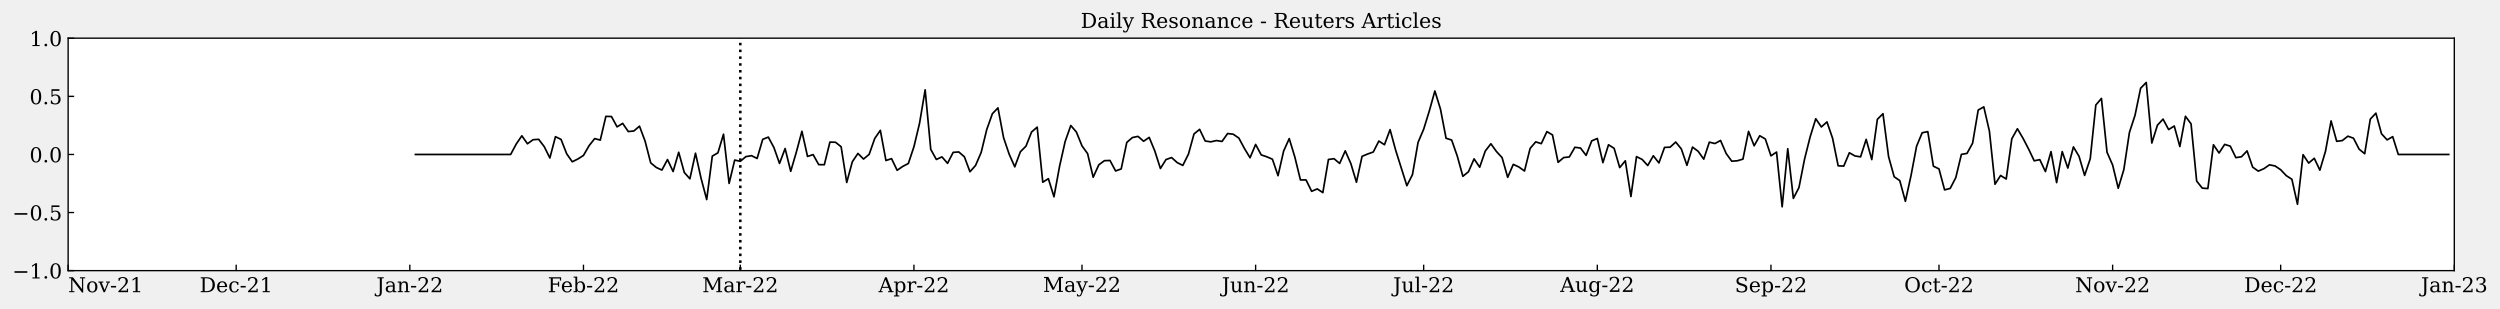
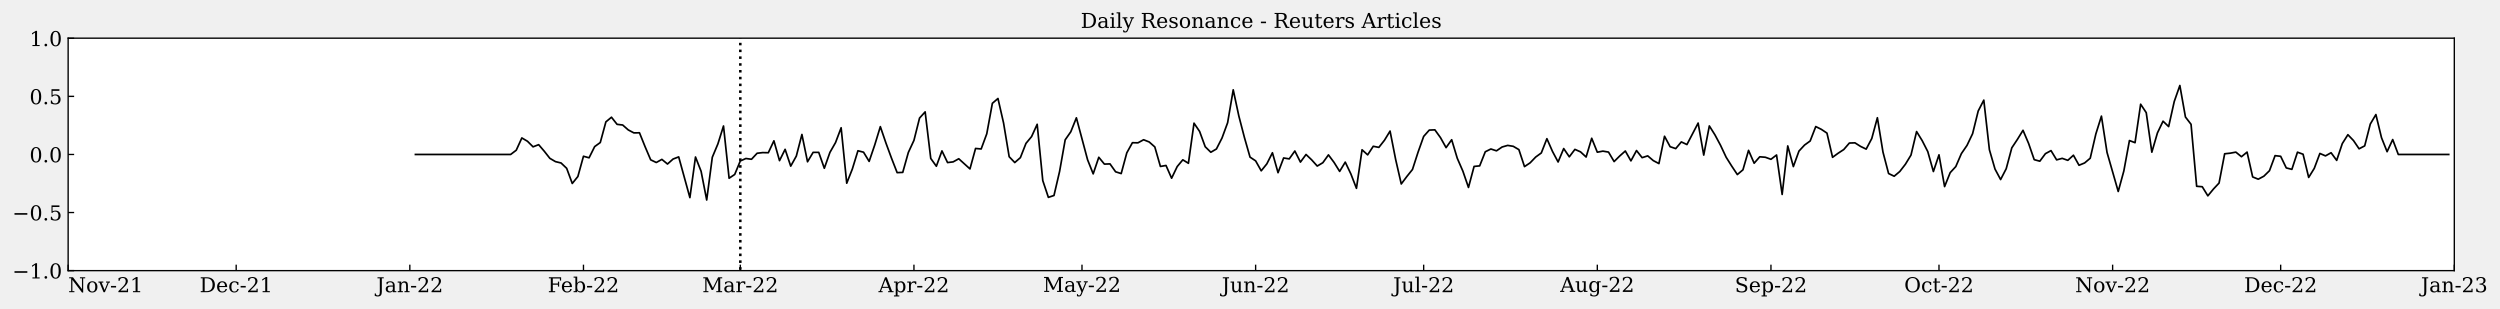
<svg xmlns="http://www.w3.org/2000/svg" xmlns:xlink="http://www.w3.org/1999/xlink" width="1461.55pt" height="180.532pt" viewBox="0 0 1461.55 180.532" version="1.1">
  <defs>
    <style type="text/css">*{stroke-linejoin: round; stroke-linecap: butt}</style>
  </defs>
  <g id="figure_1">
    <g id="patch_1">
      <path d="M 0 180.532  L 1461.55 180.532  L 1461.55 0  L 0 0  L 0 180.532  z " style="fill: none" />
    </g>
    <g id="axes_1">
      <g id="patch_2">
        <path d="M 39.839 158.218  L 1434.839 158.218  L 1434.839 22.318  L 39.839 22.318  z " style="fill: #ffffff" />
      </g>
      <g id="matplotlib.axis_1">
        <g id="xtick_1">
          <g id="line2d_1">
            <defs>
-               <path id="m50aaf35f1a" d="M 0 0  L 0 -3.5  " style="stroke: #000000; stroke-width: 0.8" />
+               <path id="m724f789572" d="M 0 0  L 0 -3.5  " style="stroke: #000000; stroke-width: 0.8" />
            </defs>
            <g>
-               <use xlink:href="#m50aaf35f1a" x="39.839" y="158.218" style="stroke: #000000; stroke-width: 0.8" />
+               <use xlink:href="#m724f789572" x="39.839" y="158.218" style="stroke: #000000; stroke-width: 0.8" />
            </g>
          </g>
          <g id="text_1">
            <g transform="translate(39.83937 170.8363)scale(0.12 -0.12)">
              <defs>
                <path id="DejaVuSerif-4e" d="M 313 0  L 313 331  L 941 331  L 941 4331  L 313 4331  L 313 4666  L 1509 4666  L 4306 984  L 4306 4331  L 3681 4331  L 3681 4666  L 5319 4666  L 5319 4331  L 4691 4331  L 4691 -91  L 4313 -91  L 1325 3841  L 1325 331  L 1953 331  L 1953 0  L 313 0  z " transform="scale(0.015625)" />
                <path id="DejaVuSerif-6f" d="M 1925 219  Q 2388 219 2623 584  Q 2859 950 2859 1663  Q 2859 2375 2623 2739  Q 2388 3103 1925 3103  Q 1463 3103 1227 2739  Q 991 2375 991 1663  Q 991 950 1228 584  Q 1466 219 1925 219  z M 1925 -91  Q 1200 -91 759 389  Q 319 869 319 1663  Q 319 2456 758 2934  Q 1197 3413 1925 3413  Q 2653 3413 3092 2934  Q 3531 2456 3531 1663  Q 3531 869 3092 389  Q 2653 -91 1925 -91  z " transform="scale(0.015625)" />
                <path id="DejaVuSerif-76" d="M 1581 0  L 359 2988  L -19 2988  L -19 3322  L 1509 3322  L 1509 2988  L 978 2988  L 1913 703  L 2847 2988  L 2350 2988  L 2350 3322  L 3597 3322  L 3597 2988  L 3225 2988  L 2003 0  L 1581 0  z " transform="scale(0.015625)" />
                <path id="DejaVuSerif-2d" d="M 281 1959  L 1881 1959  L 1881 1472  L 281 1472  L 281 1959  z " transform="scale(0.015625)" />
                <path id="DejaVuSerif-32" d="M 819 3553  L 469 3553  L 469 4384  Q 803 4563 1142 4656  Q 1481 4750 1806 4750  Q 2534 4750 2956 4397  Q 3378 4044 3378 3438  Q 3378 2753 2422 1800  Q 2347 1728 2309 1691  L 1131 513  L 3078 513  L 3078 1088  L 3444 1088  L 3444 0  L 434 0  L 434 341  L 1850 1753  Q 2319 2222 2519 2614  Q 2719 3006 2719 3438  Q 2719 3909 2473 4175  Q 2228 4441 1797 4441  Q 1350 4441 1106 4219  Q 863 3997 819 3553  z " transform="scale(0.015625)" />
                <path id="DejaVuSerif-31" d="M 909 0  L 909 331  L 1722 331  L 1722 4213  L 781 3603  L 781 4013  L 1919 4750  L 2350 4750  L 2350 331  L 3163 331  L 3163 0  L 909 0  z " transform="scale(0.015625)" />
              </defs>
              <use xlink:href="#DejaVuSerif-4e" />
              <use xlink:href="#DejaVuSerif-6f" x="87.5" />
              <use xlink:href="#DejaVuSerif-76" x="147.705" />
              <use xlink:href="#DejaVuSerif-2d" x="204.199" />
              <use xlink:href="#DejaVuSerif-32" x="237.988" />
              <use xlink:href="#DejaVuSerif-31" x="301.611" />
            </g>
          </g>
        </g>
        <g id="xtick_2">
          <g id="line2d_2">
            <g>
-               <use xlink:href="#m50aaf35f1a" x="138.079" y="158.218" style="stroke: #000000; stroke-width: 0.8" />
+               <use xlink:href="#m724f789572" x="138.079" y="158.218" style="stroke: #000000; stroke-width: 0.8" />
            </g>
          </g>
          <g id="text_2">
            <g transform="translate(116.6944 170.8363)scale(0.12 -0.12)">
              <defs>
                <path id="DejaVuSerif-44" d="M 1581 331  L 2163 331  Q 3072 331 3558 850  Q 4044 1369 4044 2338  Q 4044 3306 3559 3818  Q 3075 4331 2163 4331  L 1581 4331  L 1581 331  z M 353 0  L 353 331  L 947 331  L 947 4331  L 353 4331  L 353 4666  L 2209 4666  Q 3416 4666 4089 4050  Q 4763 3434 4763 2338  Q 4763 1238 4088 619  Q 3413 0 2209 0  L 353 0  z " transform="scale(0.015625)" />
                <path id="DejaVuSerif-65" d="M 3469 1600  L 991 1600  L 991 1575  Q 991 903 1244 561  Q 1497 219 1991 219  Q 2369 219 2611 417  Q 2853 616 2950 1006  L 3413 1006  Q 3275 459 2904 184  Q 2534 -91 1931 -91  Q 1203 -91 761 389  Q 319 869 319 1663  Q 319 2450 753 2931  Q 1188 3413 1894 3413  Q 2647 3413 3050 2948  Q 3453 2484 3469 1600  z M 2791 1931  Q 2772 2513 2545 2808  Q 2319 3103 1894 3103  Q 1497 3103 1269 2806  Q 1041 2509 991 1931  L 2791 1931  z " transform="scale(0.015625)" />
                <path id="DejaVuSerif-63" d="M 3291 997  Q 3169 466 2822 187  Q 2475 -91 1925 -91  Q 1200 -91 759 389  Q 319 869 319 1663  Q 319 2459 759 2936  Q 1200 3413 1925 3413  Q 2241 3413 2553 3339  Q 2866 3266 3181 3116  L 3181 2266  L 2847 2266  Q 2781 2703 2561 2903  Q 2341 3103 1931 3103  Q 1466 3103 1228 2742  Q 991 2381 991 1663  Q 991 944 1227 581  Q 1463 219 1931 219  Q 2303 219 2525 412  Q 2747 606 2828 997  L 3291 997  z " transform="scale(0.015625)" />
              </defs>
              <use xlink:href="#DejaVuSerif-44" />
              <use xlink:href="#DejaVuSerif-65" x="80.176" />
              <use xlink:href="#DejaVuSerif-63" x="139.355" />
              <use xlink:href="#DejaVuSerif-2d" x="195.361" />
              <use xlink:href="#DejaVuSerif-32" x="229.15" />
              <use xlink:href="#DejaVuSerif-31" x="292.773" />
            </g>
          </g>
        </g>
        <g id="xtick_3">
          <g id="line2d_3">
            <g>
-               <use xlink:href="#m50aaf35f1a" x="239.593" y="158.218" style="stroke: #000000; stroke-width: 0.8" />
+               <use xlink:href="#m724f789572" x="239.593" y="158.218" style="stroke: #000000; stroke-width: 0.8" />
            </g>
          </g>
          <g id="text_3">
            <g transform="translate(220.0826 170.8363)scale(0.12 -0.12)">
              <defs>
                <path id="DejaVuSerif-4a" d="M -538 -1119  L -538 -384  L -181 -384  Q -172 -694 -34 -845  Q 103 -997 378 -997  Q 750 -997 897 -762  Q 1044 -528 1044 153  L 1044 4331  L 319 4331  L 319 4666  L 2272 4666  L 2272 4331  L 1678 4331  L 1678 128  Q 1678 -644 1368 -987  Q 1059 -1331 372 -1331  Q 150 -1331 -79 -1278  Q -309 -1225 -538 -1119  z " transform="scale(0.015625)" />
                <path id="DejaVuSerif-61" d="M 2547 1044  L 2547 1747  L 1806 1747  Q 1378 1747 1168 1562  Q 959 1378 959 997  Q 959 650 1171 447  Q 1384 244 1747 244  Q 2106 244 2326 466  Q 2547 688 2547 1044  z M 3122 2075  L 3122 331  L 3634 331  L 3634 0  L 2547 0  L 2547 359  Q 2356 128 2106 18  Q 1856 -91 1522 -91  Q 969 -91 644 203  Q 319 497 319 997  Q 319 1513 691 1797  Q 1063 2081 1741 2081  L 2547 2081  L 2547 2309  Q 2547 2688 2317 2895  Q 2088 3103 1672 3103  Q 1328 3103 1125 2947  Q 922 2791 872 2484  L 575 2484  L 575 3156  Q 875 3284 1158 3348  Q 1441 3413 1709 3413  Q 2400 3413 2761 3070  Q 3122 2728 3122 2075  z " transform="scale(0.015625)" />
                <path id="DejaVuSerif-6e" d="M 263 0  L 263 331  L 781 331  L 781 2988  L 231 2988  L 231 3322  L 1356 3322  L 1356 2731  Q 1516 3069 1770 3241  Q 2025 3413 2363 3413  Q 2913 3413 3172 3097  Q 3431 2781 3431 2113  L 3431 331  L 3944 331  L 3944 0  L 2356 0  L 2356 331  L 2853 331  L 2853 1931  Q 2853 2541 2703 2767  Q 2553 2994 2175 2994  Q 1775 2994 1565 2701  Q 1356 2409 1356 1850  L 1356 331  L 1856 331  L 1856 0  L 263 0  z " transform="scale(0.015625)" />
              </defs>
              <use xlink:href="#DejaVuSerif-4a" />
              <use xlink:href="#DejaVuSerif-61" x="40.088" />
              <use xlink:href="#DejaVuSerif-6e" x="99.707" />
              <use xlink:href="#DejaVuSerif-2d" x="164.111" />
              <use xlink:href="#DejaVuSerif-32" x="197.9" />
              <use xlink:href="#DejaVuSerif-32" x="261.523" />
            </g>
          </g>
        </g>
        <g id="xtick_4">
          <g id="line2d_4">
            <g>
-               <use xlink:href="#m50aaf35f1a" x="341.107" y="158.218" style="stroke: #000000; stroke-width: 0.8" />
+               <use xlink:href="#m724f789572" x="341.107" y="158.218" style="stroke: #000000; stroke-width: 0.8" />
            </g>
          </g>
          <g id="text_4">
            <g transform="translate(320.2185 170.8363)scale(0.12 -0.12)">
              <defs>
                <path id="DejaVuSerif-46" d="M 353 0  L 353 331  L 947 331  L 947 4331  L 353 4331  L 353 4666  L 4172 4666  L 4172 3628  L 3788 3628  L 3788 4281  L 1581 4281  L 1581 2719  L 3175 2719  L 3175 3303  L 3559 3303  L 3559 1753  L 3175 1753  L 3175 2338  L 1581 2338  L 1581 331  L 2328 331  L 2328 0  L 353 0  z " transform="scale(0.015625)" />
                <path id="DejaVuSerif-62" d="M 738 331  L 738 4531  L 184 4531  L 184 4863  L 1313 4863  L 1313 2803  Q 1481 3116 1742 3264  Q 2003 3413 2388 3413  Q 3000 3413 3387 2928  Q 3775 2444 3775 1663  Q 3775 881 3387 395  Q 3000 -91 2388 -91  Q 2003 -91 1742 57  Q 1481 206 1313 519  L 1313 0  L 184 0  L 184 331  L 738 331  z M 1313 1497  Q 1313 897 1542 583  Q 1772 269 2209 269  Q 2650 269 2876 622  Q 3103 975 3103 1663  Q 3103 2353 2876 2703  Q 2650 3053 2209 3053  Q 1772 3053 1542 2737  Q 1313 2422 1313 1825  L 1313 1497  z " transform="scale(0.015625)" />
              </defs>
              <use xlink:href="#DejaVuSerif-46" />
              <use xlink:href="#DejaVuSerif-65" x="63.885" />
              <use xlink:href="#DejaVuSerif-62" x="123.064" />
              <use xlink:href="#DejaVuSerif-2d" x="187.078" />
              <use xlink:href="#DejaVuSerif-32" x="220.867" />
              <use xlink:href="#DejaVuSerif-32" x="284.49" />
            </g>
          </g>
        </g>
        <g id="xtick_5">
          <g id="line2d_5">
            <g>
-               <use xlink:href="#m50aaf35f1a" x="432.797" y="158.218" style="stroke: #000000; stroke-width: 0.8" />
+               <use xlink:href="#m724f789572" x="432.797" y="158.218" style="stroke: #000000; stroke-width: 0.8" />
            </g>
          </g>
          <g id="text_5">
            <g transform="translate(410.5456 170.8363)scale(0.12 -0.12)">
              <defs>
                <path id="DejaVuSerif-4d" d="M 353 0  L 353 331  L 947 331  L 947 4331  L 319 4331  L 319 4666  L 1678 4666  L 3316 1344  L 4953 4666  L 6228 4666  L 6228 4331  L 5606 4331  L 5606 331  L 6203 331  L 6203 0  L 4378 0  L 4378 331  L 4972 331  L 4972 3938  L 3372 684  L 2931 684  L 1331 3938  L 1331 331  L 1925 331  L 1925 0  L 353 0  z " transform="scale(0.015625)" />
                <path id="DejaVuSerif-72" d="M 3059 3328  L 3059 2497  L 2728 2497  Q 2713 2744 2591 2866  Q 2469 2988 2234 2988  Q 1809 2988 1582 2694  Q 1356 2400 1356 1850  L 1356 331  L 2022 331  L 2022 0  L 263 0  L 263 331  L 781 331  L 781 2994  L 231 2994  L 231 3322  L 1356 3322  L 1356 2731  Q 1525 3078 1790 3245  Q 2056 3413 2438 3413  Q 2578 3413 2733 3391  Q 2888 3369 3059 3328  z " transform="scale(0.015625)" />
              </defs>
              <use xlink:href="#DejaVuSerif-4d" />
              <use xlink:href="#DejaVuSerif-61" x="102.393" />
              <use xlink:href="#DejaVuSerif-72" x="162.012" />
              <use xlink:href="#DejaVuSerif-2d" x="209.814" />
              <use xlink:href="#DejaVuSerif-32" x="243.604" />
              <use xlink:href="#DejaVuSerif-32" x="307.227" />
            </g>
          </g>
        </g>
        <g id="xtick_6">
          <g id="line2d_6">
            <g>
-               <use xlink:href="#m50aaf35f1a" x="534.311" y="158.218" style="stroke: #000000; stroke-width: 0.8" />
+               <use xlink:href="#m724f789572" x="534.311" y="158.218" style="stroke: #000000; stroke-width: 0.8" />
            </g>
          </g>
          <g id="text_6">
            <g transform="translate(513.6065 170.8363)scale(0.12 -0.12)">
              <defs>
                <path id="DejaVuSerif-41" d="M 1281 1691  L 2994 1691  L 2138 3909  L 1281 1691  z M -38 0  L -38 331  L 372 331  L 2034 4666  L 2559 4666  L 4225 331  L 4684 331  L 4684 0  L 2988 0  L 2988 331  L 3506 331  L 3116 1356  L 1153 1356  L 763 331  L 1275 331  L 1275 0  L -38 0  z " transform="scale(0.015625)" />
                <path id="DejaVuSerif-70" d="M 1313 1825  L 1313 1497  Q 1313 897 1542 583  Q 1772 269 2209 269  Q 2650 269 2876 622  Q 3103 975 3103 1663  Q 3103 2353 2876 2703  Q 2650 3053 2209 3053  Q 1772 3053 1542 2737  Q 1313 2422 1313 1825  z M 738 2988  L 184 2988  L 184 3322  L 1313 3322  L 1313 2803  Q 1481 3116 1742 3264  Q 2003 3413 2388 3413  Q 3000 3413 3387 2928  Q 3775 2444 3775 1663  Q 3775 881 3387 395  Q 3000 -91 2388 -91  Q 2003 -91 1742 57  Q 1481 206 1313 519  L 1313 -997  L 1856 -997  L 1856 -1331  L 184 -1331  L 184 -997  L 738 -997  L 738 2988  z " transform="scale(0.015625)" />
              </defs>
              <use xlink:href="#DejaVuSerif-41" />
              <use xlink:href="#DejaVuSerif-70" x="72.217" />
              <use xlink:href="#DejaVuSerif-72" x="136.23" />
              <use xlink:href="#DejaVuSerif-2d" x="184.033" />
              <use xlink:href="#DejaVuSerif-32" x="217.822" />
              <use xlink:href="#DejaVuSerif-32" x="281.445" />
            </g>
          </g>
        </g>
        <g id="xtick_7">
          <g id="line2d_7">
            <g>
-               <use xlink:href="#m50aaf35f1a" x="632.551" y="158.218" style="stroke: #000000; stroke-width: 0.8" />
+               <use xlink:href="#m724f789572" x="632.551" y="158.218" style="stroke: #000000; stroke-width: 0.8" />
            </g>
          </g>
          <g id="text_7">
            <g transform="translate(609.7769 170.6656)scale(0.12 -0.12)">
              <defs>
                <path id="DejaVuSerif-79" d="M 1381 -609  L 1600 -56  L 359 2988  L -19 2988  L -19 3322  L 1509 3322  L 1509 2988  L 978 2988  L 1913 703  L 2847 2988  L 2350 2988  L 2350 3322  L 3597 3322  L 3597 2988  L 3225 2988  L 1703 -750  Q 1547 -1138 1356 -1280  Q 1166 -1422 819 -1422  Q 672 -1422 517 -1397  Q 363 -1372 206 -1325  L 206 -691  L 500 -691  Q 519 -903 608 -995  Q 697 -1088 884 -1088  Q 1056 -1088 1161 -992  Q 1266 -897 1381 -609  z " transform="scale(0.015625)" />
              </defs>
              <use xlink:href="#DejaVuSerif-4d" />
              <use xlink:href="#DejaVuSerif-61" x="102.393" />
              <use xlink:href="#DejaVuSerif-79" x="162.012" />
              <use xlink:href="#DejaVuSerif-2d" x="218.506" />
              <use xlink:href="#DejaVuSerif-32" x="252.295" />
              <use xlink:href="#DejaVuSerif-32" x="315.918" />
            </g>
          </g>
        </g>
        <g id="xtick_8">
          <g id="line2d_8">
            <g>
-               <use xlink:href="#m50aaf35f1a" x="734.065" y="158.218" style="stroke: #000000; stroke-width: 0.8" />
+               <use xlink:href="#m724f789572" x="734.065" y="158.218" style="stroke: #000000; stroke-width: 0.8" />
            </g>
          </g>
          <g id="text_8">
            <g transform="translate(714.2675 170.8363)scale(0.12 -0.12)">
              <defs>
                <path id="DejaVuSerif-75" d="M 2266 3322  L 3341 3322  L 3341 331  L 3884 331  L 3884 0  L 2766 0  L 2766 588  Q 2606 256 2353 82  Q 2100 -91 1766 -91  Q 1213 -91 952 223  Q 691 538 691 1209  L 691 2988  L 172 2988  L 172 3322  L 1269 3322  L 1269 1388  Q 1269 781 1417 556  Q 1566 331 1947 331  Q 2347 331 2556 625  Q 2766 919 2766 1478  L 2766 2988  L 2266 2988  L 2266 3322  z " transform="scale(0.015625)" />
              </defs>
              <use xlink:href="#DejaVuSerif-4a" />
              <use xlink:href="#DejaVuSerif-75" x="40.088" />
              <use xlink:href="#DejaVuSerif-6e" x="104.492" />
              <use xlink:href="#DejaVuSerif-2d" x="168.896" />
              <use xlink:href="#DejaVuSerif-32" x="202.686" />
              <use xlink:href="#DejaVuSerif-32" x="266.309" />
            </g>
          </g>
        </g>
        <g id="xtick_9">
          <g id="line2d_9">
            <g>
-               <use xlink:href="#m50aaf35f1a" x="832.304" y="158.218" style="stroke: #000000; stroke-width: 0.8" />
+               <use xlink:href="#m724f789572" x="832.304" y="158.218" style="stroke: #000000; stroke-width: 0.8" />
            </g>
          </g>
          <g id="text_9">
            <g transform="translate(814.4523 170.8363)scale(0.12 -0.12)">
              <defs>
                <path id="DejaVuSerif-6c" d="M 1313 331  L 1856 331  L 1856 0  L 184 0  L 184 331  L 738 331  L 738 4531  L 184 4531  L 184 4863  L 1313 4863  L 1313 331  z " transform="scale(0.015625)" />
              </defs>
              <use xlink:href="#DejaVuSerif-4a" />
              <use xlink:href="#DejaVuSerif-75" x="40.088" />
              <use xlink:href="#DejaVuSerif-6c" x="104.492" />
              <use xlink:href="#DejaVuSerif-2d" x="136.475" />
              <use xlink:href="#DejaVuSerif-32" x="170.264" />
              <use xlink:href="#DejaVuSerif-32" x="233.887" />
            </g>
          </g>
        </g>
        <g id="xtick_10">
          <g id="line2d_10">
            <g>
-               <use xlink:href="#m50aaf35f1a" x="933.818" y="158.218" style="stroke: #000000; stroke-width: 0.8" />
+               <use xlink:href="#m724f789572" x="933.818" y="158.218" style="stroke: #000000; stroke-width: 0.8" />
            </g>
          </g>
          <g id="text_10">
            <g transform="translate(912.117 170.6656)scale(0.12 -0.12)">
              <defs>
                <path id="DejaVuSerif-67" d="M 3359 2988  L 3359 72  Q 3359 -644 2965 -1033  Q 2572 -1422 1844 -1422  Q 1516 -1422 1216 -1362  Q 916 -1303 641 -1184  L 641 -488  L 941 -488  Q 997 -813 1206 -963  Q 1416 -1113 1806 -1113  Q 2313 -1113 2548 -827  Q 2784 -541 2784 72  L 2784 519  Q 2616 206 2355 57  Q 2094 -91 1709 -91  Q 1097 -91 708 395  Q 319 881 319 1663  Q 319 2444 706 2928  Q 1094 3413 1709 3413  Q 2094 3413 2355 3264  Q 2616 3116 2784 2803  L 2784 3322  L 3909 3322  L 3909 2988  L 3359 2988  z M 2784 1825  Q 2784 2422 2554 2737  Q 2325 3053 1888 3053  Q 1444 3053 1217 2703  Q 991 2353 991 1663  Q 991 975 1217 622  Q 1444 269 1888 269  Q 2325 269 2554 583  Q 2784 897 2784 1497  L 2784 1825  z " transform="scale(0.015625)" />
              </defs>
              <use xlink:href="#DejaVuSerif-41" />
              <use xlink:href="#DejaVuSerif-75" x="72.217" />
              <use xlink:href="#DejaVuSerif-67" x="136.621" />
              <use xlink:href="#DejaVuSerif-2d" x="200.635" />
              <use xlink:href="#DejaVuSerif-32" x="234.424" />
              <use xlink:href="#DejaVuSerif-32" x="298.047" />
            </g>
          </g>
        </g>
        <g id="xtick_11">
          <g id="line2d_11">
            <g>
-               <use xlink:href="#m50aaf35f1a" x="1035.332" y="158.218" style="stroke: #000000; stroke-width: 0.8" />
+               <use xlink:href="#m724f789572" x="1035.332" y="158.218" style="stroke: #000000; stroke-width: 0.8" />
            </g>
          </g>
          <g id="text_11">
            <g transform="translate(1014.167 170.8363)scale(0.12 -0.12)">
              <defs>
                <path id="DejaVuSerif-53" d="M 594 225  L 594 1288  L 953 1284  Q 969 753 1261 498  Q 1553 244 2150 244  Q 2706 244 2998 464  Q 3291 684 3291 1106  Q 3291 1444 3114 1625  Q 2938 1806 2369 1978  L 1753 2163  Q 1084 2366 811 2669  Q 538 2972 538 3500  Q 538 4094 959 4422  Q 1381 4750 2144 4750  Q 2469 4750 2856 4679  Q 3244 4609 3681 4475  L 3681 3481  L 3328 3481  Q 3275 3975 2998 4195  Q 2722 4416 2156 4416  Q 1663 4416 1405 4214  Q 1147 4013 1147 3628  Q 1147 3294 1340 3103  Q 1534 2913 2163 2725  L 2741 2553  Q 3375 2363 3645 2067  Q 3916 1772 3916 1275  Q 3916 597 3481 253  Q 3047 -91 2188 -91  Q 1803 -91 1404 -12  Q 1006 66 594 225  z " transform="scale(0.015625)" />
              </defs>
              <use xlink:href="#DejaVuSerif-53" />
              <use xlink:href="#DejaVuSerif-65" x="68.506" />
              <use xlink:href="#DejaVuSerif-70" x="127.686" />
              <use xlink:href="#DejaVuSerif-2d" x="191.699" />
              <use xlink:href="#DejaVuSerif-32" x="225.488" />
              <use xlink:href="#DejaVuSerif-32" x="289.111" />
            </g>
          </g>
        </g>
        <g id="xtick_12">
          <g id="line2d_12">
            <g>
-               <use xlink:href="#m50aaf35f1a" x="1133.572" y="158.218" style="stroke: #000000; stroke-width: 0.8" />
+               <use xlink:href="#m724f789572" x="1133.572" y="158.218" style="stroke: #000000; stroke-width: 0.8" />
            </g>
          </g>
          <g id="text_12">
            <g transform="translate(1113.219 170.8363)scale(0.12 -0.12)">
              <defs>
                <path id="DejaVuSerif-4f" d="M 2625 244  Q 3391 244 3781 770  Q 4172 1297 4172 2328  Q 4172 3363 3781 3889  Q 3391 4416 2625 4416  Q 1856 4416 1465 3889  Q 1075 3363 1075 2328  Q 1075 1297 1465 770  Q 1856 244 2625 244  z M 2625 -91  Q 2150 -91 1751 65  Q 1353 222 1050 525  Q 700 875 529 1319  Q 359 1763 359 2328  Q 359 2894 529 3339  Q 700 3784 1050 4134  Q 1356 4441 1750 4595  Q 2144 4750 2625 4750  Q 3641 4750 4266 4084  Q 4891 3419 4891 2328  Q 4891 1769 4719 1320  Q 4547 872 4197 525  Q 3891 219 3497 64  Q 3103 -91 2625 -91  z " transform="scale(0.015625)" />
                <path id="DejaVuSerif-74" d="M 691 2988  L 184 2988  L 184 3322  L 691 3322  L 691 4353  L 1269 4353  L 1269 3322  L 2350 3322  L 2350 2988  L 1269 2988  L 1269 878  Q 1269 456 1350 337  Q 1431 219 1650 219  Q 1875 219 1978 351  Q 2081 484 2088 781  L 2522 781  Q 2497 328 2275 118  Q 2053 -91 1600 -91  Q 1103 -91 897 129  Q 691 350 691 878  L 691 2988  z " transform="scale(0.015625)" />
              </defs>
              <use xlink:href="#DejaVuSerif-4f" />
              <use xlink:href="#DejaVuSerif-63" x="81.982" />
              <use xlink:href="#DejaVuSerif-74" x="137.988" />
              <use xlink:href="#DejaVuSerif-2d" x="178.174" />
              <use xlink:href="#DejaVuSerif-32" x="211.963" />
              <use xlink:href="#DejaVuSerif-32" x="275.586" />
            </g>
          </g>
        </g>
        <g id="xtick_13">
          <g id="line2d_13">
            <g>
-               <use xlink:href="#m50aaf35f1a" x="1235.086" y="158.218" style="stroke: #000000; stroke-width: 0.8" />
+               <use xlink:href="#m724f789572" x="1235.086" y="158.218" style="stroke: #000000; stroke-width: 0.8" />
            </g>
          </g>
          <g id="text_13">
            <g transform="translate(1213.171 170.8363)scale(0.12 -0.12)">
              <use xlink:href="#DejaVuSerif-4e" />
              <use xlink:href="#DejaVuSerif-6f" x="87.5" />
              <use xlink:href="#DejaVuSerif-76" x="147.705" />
              <use xlink:href="#DejaVuSerif-2d" x="204.199" />
              <use xlink:href="#DejaVuSerif-32" x="237.988" />
              <use xlink:href="#DejaVuSerif-32" x="301.611" />
            </g>
          </g>
        </g>
        <g id="xtick_14">
          <g id="line2d_14">
            <g>
-               <use xlink:href="#m50aaf35f1a" x="1333.325" y="158.218" style="stroke: #000000; stroke-width: 0.8" />
+               <use xlink:href="#m724f789572" x="1333.325" y="158.218" style="stroke: #000000; stroke-width: 0.8" />
            </g>
          </g>
          <g id="text_14">
            <g transform="translate(1311.941 170.8363)scale(0.12 -0.12)">
              <use xlink:href="#DejaVuSerif-44" />
              <use xlink:href="#DejaVuSerif-65" x="80.176" />
              <use xlink:href="#DejaVuSerif-63" x="139.355" />
              <use xlink:href="#DejaVuSerif-2d" x="195.361" />
              <use xlink:href="#DejaVuSerif-32" x="229.15" />
              <use xlink:href="#DejaVuSerif-32" x="292.773" />
            </g>
          </g>
        </g>
        <g id="xtick_15">
          <g id="line2d_15">
            <g>
-               <use xlink:href="#m50aaf35f1a" x="1434.839" y="158.218" style="stroke: #000000; stroke-width: 0.8" />
+               <use xlink:href="#m724f789572" x="1434.839" y="158.218" style="stroke: #000000; stroke-width: 0.8" />
            </g>
          </g>
          <g id="text_15">
            <g transform="translate(1415.329 170.8363)scale(0.12 -0.12)">
              <defs>
                <path id="DejaVuSerif-33" d="M 622 4469  Q 988 4606 1323 4678  Q 1659 4750 1953 4750  Q 2638 4750 3022 4454  Q 3406 4159 3406 3634  Q 3406 3213 3140 2930  Q 2875 2647 2388 2547  Q 2963 2466 3280 2130  Q 3597 1794 3597 1259  Q 3597 606 3158 257  Q 2719 -91 1894 -91  Q 1528 -91 1179 -12  Q 831 66 488 225  L 488 1131  L 838 1131  Q 869 681 1141 450  Q 1413 219 1906 219  Q 2384 219 2661 495  Q 2938 772 2938 1253  Q 2938 1803 2653 2086  Q 2369 2369 1819 2369  L 1522 2369  L 1522 2688  L 1678 2688  Q 2225 2688 2498 2914  Q 2772 3141 2772 3597  Q 2772 4006 2547 4223  Q 2322 4441 1900 4441  Q 1478 4441 1245 4241  Q 1013 4041 972 3647  L 622 3647  L 622 4469  z " transform="scale(0.015625)" />
              </defs>
              <use xlink:href="#DejaVuSerif-4a" />
              <use xlink:href="#DejaVuSerif-61" x="40.088" />
              <use xlink:href="#DejaVuSerif-6e" x="99.707" />
              <use xlink:href="#DejaVuSerif-2d" x="164.111" />
              <use xlink:href="#DejaVuSerif-32" x="197.9" />
              <use xlink:href="#DejaVuSerif-33" x="261.523" />
            </g>
          </g>
        </g>
      </g>
      <g id="matplotlib.axis_2">
        <g id="ytick_1">
          <g id="line2d_16">
            <defs>
-               <path id="m50d201a692" d="M 0 0  L 3.5 0  " style="stroke: #000000; stroke-width: 0.8" />
+               <path id="mfd91a70957" d="M 0 0  L 3.5 0  " style="stroke: #000000; stroke-width: 0.8" />
            </defs>
            <g>
-               <use xlink:href="#m50d201a692" x="39.839" y="158.218" style="stroke: #000000; stroke-width: 0.8" />
+               <use xlink:href="#mfd91a70957" x="39.839" y="158.218" style="stroke: #000000; stroke-width: 0.8" />
            </g>
          </g>
          <g id="text_16">
            <g transform="translate(7.2 162.7772)scale(0.12 -0.12)">
              <defs>
                <path id="DejaVuSerif-2212" d="M 678 2259  L 4684 2259  L 4684 1753  L 678 1753  L 678 2259  z " transform="scale(0.015625)" />
                <path id="DejaVuSerif-2e" d="M 603 325  Q 603 500 722 622  Q 841 744 1019 744  Q 1191 744 1312 622  Q 1434 500 1434 325  Q 1434 153 1312 31  Q 1191 -91 1019 -91  Q 841 -91 722 29  Q 603 150 603 325  z " transform="scale(0.015625)" />
                <path id="DejaVuSerif-30" d="M 2034 219  Q 2513 219 2750 744  Q 2988 1269 2988 2328  Q 2988 3391 2750 3916  Q 2513 4441 2034 4441  Q 1556 4441 1318 3916  Q 1081 3391 1081 2328  Q 1081 1269 1318 744  Q 1556 219 2034 219  z M 2034 -91  Q 1275 -91 848 546  Q 422 1184 422 2328  Q 422 3475 848 4112  Q 1275 4750 2034 4750  Q 2797 4750 3222 4112  Q 3647 3475 3647 2328  Q 3647 1184 3222 546  Q 2797 -91 2034 -91  z " transform="scale(0.015625)" />
              </defs>
              <use xlink:href="#DejaVuSerif-2212" />
              <use xlink:href="#DejaVuSerif-31" x="83.789" />
              <use xlink:href="#DejaVuSerif-2e" x="147.412" />
              <use xlink:href="#DejaVuSerif-30" x="179.199" />
            </g>
          </g>
        </g>
        <g id="ytick_2">
          <g id="line2d_17">
            <g>
-               <use xlink:href="#m50d201a692" x="39.839" y="124.26" style="stroke: #000000; stroke-width: 0.8" />
+               <use xlink:href="#mfd91a70957" x="39.839" y="124.26" style="stroke: #000000; stroke-width: 0.8" />
            </g>
          </g>
          <g id="text_17">
            <g transform="translate(7.2 128.8192)scale(0.12 -0.12)">
              <defs>
                <path id="DejaVuSerif-35" d="M 3219 4666  L 3219 4153  L 1081 4153  L 1081 2816  Q 1244 2928 1461 2984  Q 1678 3041 1947 3041  Q 2703 3041 3140 2622  Q 3578 2203 3578 1478  Q 3578 738 3136 323  Q 2694 -91 1894 -91  Q 1572 -91 1234 -12  Q 897 66 544 225  L 544 1131  L 897 1131  Q 925 688 1179 453  Q 1434 219 1894 219  Q 2388 219 2653 544  Q 2919 869 2919 1478  Q 2919 2084 2655 2407  Q 2391 2731 1894 2731  Q 1613 2731 1398 2631  Q 1184 2531 1019 2322  L 750 2322  L 750 4666  L 3219 4666  z " transform="scale(0.015625)" />
              </defs>
              <use xlink:href="#DejaVuSerif-2212" />
              <use xlink:href="#DejaVuSerif-30" x="83.789" />
              <use xlink:href="#DejaVuSerif-2e" x="147.412" />
              <use xlink:href="#DejaVuSerif-35" x="179.199" />
            </g>
          </g>
        </g>
        <g id="ytick_3">
          <g id="line2d_18">
            <g>
-               <use xlink:href="#m50d201a692" x="39.839" y="90.302" style="stroke: #000000; stroke-width: 0.8" />
+               <use xlink:href="#mfd91a70957" x="39.839" y="90.302" style="stroke: #000000; stroke-width: 0.8" />
            </g>
          </g>
          <g id="text_18">
            <g transform="translate(17.25562 94.86115)scale(0.12 -0.12)">
              <use xlink:href="#DejaVuSerif-30" />
              <use xlink:href="#DejaVuSerif-2e" x="63.623" />
              <use xlink:href="#DejaVuSerif-30" x="95.41" />
            </g>
          </g>
        </g>
        <g id="ytick_4">
          <g id="line2d_19">
            <g>
-               <use xlink:href="#m50d201a692" x="39.839" y="56.344" style="stroke: #000000; stroke-width: 0.8" />
+               <use xlink:href="#mfd91a70957" x="39.839" y="56.344" style="stroke: #000000; stroke-width: 0.8" />
            </g>
          </g>
          <g id="text_19">
            <g transform="translate(17.25562 60.90313)scale(0.12 -0.12)">
              <use xlink:href="#DejaVuSerif-30" />
              <use xlink:href="#DejaVuSerif-2e" x="63.623" />
              <use xlink:href="#DejaVuSerif-35" x="95.41" />
            </g>
          </g>
        </g>
        <g id="ytick_5">
          <g id="line2d_20">
            <g>
-               <use xlink:href="#m50d201a692" x="39.839" y="22.386" style="stroke: #000000; stroke-width: 0.8" />
+               <use xlink:href="#mfd91a70957" x="39.839" y="22.386" style="stroke: #000000; stroke-width: 0.8" />
            </g>
          </g>
          <g id="text_20">
            <g transform="translate(17.25562 26.9451)scale(0.12 -0.12)">
              <use xlink:href="#DejaVuSerif-31" />
              <use xlink:href="#DejaVuSerif-2e" x="63.623" />
              <use xlink:href="#DejaVuSerif-30" x="95.41" />
            </g>
          </g>
        </g>
      </g>
      <g id="line2d_21">
-         <path d="M 242.868 90.302  L 298.537 90.302  L 301.811 84.171  L 305.086 79.402  L 308.361 84.045  L 311.635 81.683  L 314.91 81.451  L 318.184 85.742  L 321.459 92.353  L 324.734 79.912  L 328.008 81.516  L 331.283 89.888  L 334.558 94.579  L 337.832 92.951  L 341.107 90.869  L 344.382 85.185  L 347.656 81.032  L 350.931 81.898  L 354.206 68.038  L 357.48 68.13  L 360.755 74.161  L 364.03 72.141  L 367.304 76.907  L 370.579 76.562  L 373.853 73.775  L 377.128 82.488  L 380.403 95.196  L 383.677 97.909  L 386.952 99.424  L 390.227 93.278  L 393.501 100.259  L 396.776 89.028  L 400.051 100.832  L 403.325 104.53  L 406.6 89.593  L 409.875 104.318  L 413.149 116.652  L 416.424 91.274  L 419.699 89.356  L 422.973 78.478  L 426.248 107.21  L 429.522 93.578  L 432.797 94.298  L 436.072 91.567  L 439.346 91.011  L 442.621 92.636  L 445.896 81.465  L 449.17 80.16  L 452.445 86.254  L 455.72 95.547  L 458.994 86.831  L 462.269 100.141  L 465.544 88.969  L 468.818 76.777  L 472.093 91.451  L 475.368 90.393  L 478.642 96.242  L 481.917 96.299  L 485.191 83.078  L 488.466 83.166  L 491.741 85.802  L 495.015 106.66  L 498.29 94.556  L 501.565 89.712  L 504.839 92.982  L 508.114 90.265  L 511.389 80.955  L 514.663 76.212  L 517.938 93.832  L 521.213 92.749  L 524.487 99.542  L 527.762 97.294  L 531.037 95.573  L 534.311 85.763  L 537.586 72.067  L 540.861 52.528  L 544.135 87.325  L 547.41 93.221  L 550.684 91.72  L 553.959 95.475  L 557.234 89.083  L 560.508 88.827  L 563.783 91.642  L 567.058 100.392  L 570.332 96.725  L 573.607 89.111  L 576.882 75.69  L 580.156 66.498  L 583.431 63.077  L 586.706 80.463  L 589.98 90.136  L 593.255 97.522  L 596.53 88.718  L 599.804 85.44  L 603.079 77.162  L 606.353 74.331  L 609.628 106.514  L 612.903 104.47  L 616.177 115.042  L 619.452 97.17  L 622.727 82.661  L 626.001 73.379  L 629.276 77.184  L 632.551 85.28  L 635.825 89.808  L 639.1 103.599  L 642.375 96.367  L 645.649 93.944  L 648.924 93.816  L 652.199 99.95  L 655.473 98.752  L 658.748 83.245  L 662.022 80.423  L 665.297 79.73  L 668.572 82.569  L 671.846 80.334  L 675.121 88.274  L 678.396 98.505  L 681.67 93.281  L 684.945 92.119  L 688.22 95.062  L 691.494 96.7  L 694.769 90.162  L 698.044 78.304  L 701.318 75.621  L 704.593 82.436  L 707.868 82.926  L 711.142 82.171  L 714.417 82.687  L 717.691 78.064  L 720.966 78.468  L 724.241 80.705  L 727.515 86.787  L 730.79 92.216  L 734.065 84.457  L 737.339 90.558  L 740.614 91.662  L 743.889 93.081  L 747.163 102.7  L 750.438 88.299  L 753.713 81.041  L 756.987 91.807  L 760.262 105.189  L 763.537 105.184  L 766.811 111.839  L 770.086 110.436  L 773.361 112.592  L 776.635 93.226  L 779.91 92.782  L 783.184 95.541  L 786.459 88.196  L 789.734 95.637  L 793.008 106.514  L 796.283 91.401  L 799.558 90.035  L 802.832 88.876  L 806.107 82.482  L 809.382 84.601  L 812.656 75.778  L 815.931 87.822  L 822.48 108.555  L 825.755 102.1  L 829.03 83.249  L 832.304 75.539  L 835.579 64.948  L 838.853 53.211  L 842.128 63.786  L 845.403 80.835  L 848.677 81.873  L 851.952 91.251  L 855.227 103.06  L 858.501 100.406  L 861.776 92.887  L 865.051 97.748  L 868.325 88.288  L 871.6 84.059  L 874.875 88.609  L 878.149 92.154  L 881.424 103.667  L 884.699 96.097  L 887.973 97.623  L 891.248 99.964  L 894.522 86.805  L 897.797 82.94  L 901.072 83.977  L 904.346 76.958  L 907.621 78.884  L 910.896 94.898  L 914.17 92.115  L 917.445 91.76  L 920.72 86.098  L 923.994 86.549  L 927.269 90.829  L 930.544 82.355  L 933.818 80.968  L 937.093 95.065  L 940.368 84.645  L 943.642 86.717  L 946.917 97.965  L 950.191 94.012  L 953.466 114.876  L 956.741 91.585  L 960.015 93.194  L 963.29 96.76  L 966.565 91.084  L 969.839 95.246  L 973.114 86.188  L 976.389 86.04  L 979.663 83.051  L 982.938 87.071  L 986.213 96.637  L 989.487 85.998  L 992.762 88.449  L 996.037 93.037  L 999.311 83.103  L 1002.586 83.913  L 1005.861 82.133  L 1009.135 89.714  L 1012.41 94.232  L 1015.684 93.993  L 1018.959 93.015  L 1022.234 76.811  L 1025.508 85.23  L 1028.783 79.365  L 1032.058 81.267  L 1035.332 91.09  L 1038.607 88.908  L 1041.882 120.875  L 1045.156 86.975  L 1048.431 115.966  L 1051.706 109.66  L 1054.98 93.025  L 1058.255 79.969  L 1061.53 69.431  L 1064.804 74.211  L 1068.079 71.283  L 1071.353 80.794  L 1074.628 96.94  L 1077.903 97.09  L 1081.177 89.309  L 1084.452 91.17  L 1087.727 91.697  L 1091.001 81.482  L 1094.276 93.271  L 1097.551 69.753  L 1100.825 66.478  L 1104.1 91.57  L 1107.375 103.344  L 1110.649 105.595  L 1113.924 117.671  L 1117.199 102.737  L 1120.473 85.492  L 1123.748 77.613  L 1127.022 76.964  L 1130.297 97.146  L 1133.572 98.753  L 1136.846 111.001  L 1140.121 110.156  L 1143.396 103.847  L 1146.67 90.249  L 1149.945 89.681  L 1153.22 83.714  L 1156.494 64.333  L 1159.769 62.482  L 1163.044 76.652  L 1166.318 107.697  L 1169.593 102.603  L 1172.868 104.639  L 1176.142 81.145  L 1179.417 75.294  L 1182.691 80.826  L 1185.966 87.141  L 1189.241 94.013  L 1192.515 93.34  L 1195.79 100.289  L 1199.065 88.651  L 1202.339 106.745  L 1205.614 88.651  L 1208.889 98.247  L 1212.163 85.898  L 1215.438 91.384  L 1218.713 102.537  L 1221.987 92.837  L 1225.262 61.399  L 1228.537 57.527  L 1231.811 89.022  L 1235.086 96.482  L 1238.361 110.04  L 1241.635 99.161  L 1244.91 77.408  L 1248.184 67.383  L 1251.459 51.561  L 1254.734 48.222  L 1258.008 83.598  L 1261.283 73.178  L 1264.558 69.645  L 1267.832 75.749  L 1271.107 73.676  L 1274.382 85.645  L 1277.656 67.992  L 1280.931 72.385  L 1284.206 105.841  L 1287.48 109.979  L 1290.755 110.232  L 1294.03 84.659  L 1297.304 89.436  L 1300.579 84.422  L 1303.853 85.438  L 1307.128 92.16  L 1310.403 91.645  L 1313.677 88.227  L 1316.952 97.718  L 1320.227 100.04  L 1323.501 98.62  L 1326.776 96.358  L 1330.051 97.025  L 1333.325 99.225  L 1336.6 102.679  L 1339.875 104.8  L 1343.149 119.404  L 1346.424 90.439  L 1349.699 95.335  L 1352.973 92.549  L 1356.248 99.477  L 1359.522 88.45  L 1362.797 70.703  L 1366.072 82.611  L 1369.346 82.187  L 1372.621 79.62  L 1375.896 80.794  L 1379.17 87.184  L 1382.445 89.872  L 1385.72 69.653  L 1388.994 66.166  L 1392.269 78.191  L 1395.544 81.777  L 1398.818 79.898  L 1402.093 90.302  L 1431.565 90.302  L 1431.565 90.302  " clip-path="url(#pfa767812b1)" style="fill: none; stroke: #000000; stroke-linecap: square" />
+         <path d="M 242.868 90.302  L 298.537 90.302  L 301.811 87.814  L 305.086 80.643  L 308.361 82.582  L 311.635 85.833  L 314.91 84.58  L 318.184 88.405  L 321.459 92.569  L 324.734 94.487  L 328.008 95.285  L 331.283 98.403  L 334.558 107.253  L 337.832 103.198  L 341.107 91.352  L 344.382 92.251  L 347.656 85.698  L 350.931 83.326  L 354.206 71.256  L 357.48 68.536  L 360.755 72.696  L 364.03 73.084  L 367.304 75.967  L 370.579 77.689  L 373.853 77.637  L 377.128 85.761  L 380.403 93.439  L 383.677 95  L 386.952 93.185  L 390.227 95.89  L 393.501 92.973  L 396.776 91.725  L 403.325 115.515  L 406.6 91.805  L 409.875 100.142  L 413.149 116.908  L 416.424 91.943  L 419.699 84.113  L 422.973 73.662  L 426.248 104.19  L 429.522 101.992  L 432.797 94.089  L 436.072 92.662  L 439.346 93.11  L 442.621 89.59  L 445.896 89.217  L 449.17 89.285  L 452.445 82.332  L 455.72 93.908  L 458.994 87.309  L 462.269 97.116  L 465.544 91.251  L 468.818 78.623  L 472.093 94.574  L 475.368 89.072  L 478.642 89.071  L 481.917 98.372  L 485.191 89.093  L 488.466 83.359  L 491.741 74.709  L 495.015 107.101  L 498.29 98.819  L 501.565 88.144  L 504.839 88.974  L 508.114 94.347  L 511.389 84.738  L 514.663 74.044  L 517.938 83.628  L 521.213 92.53  L 524.487 100.924  L 527.762 100.786  L 531.037 89.124  L 534.311 82.061  L 537.586 69.025  L 540.861 65.408  L 544.135 92.632  L 547.41 97.178  L 550.684 88.223  L 553.959 95.038  L 557.234 94.636  L 560.508 92.816  L 567.058 98.745  L 570.332 86.792  L 573.607 87.092  L 576.882 78.227  L 580.156 60.4  L 583.431 57.585  L 586.706 71.915  L 589.98 91.617  L 593.255 95.024  L 596.53 92.159  L 599.804 83.825  L 603.079 79.861  L 606.353 72.677  L 609.628 105.58  L 612.903 115.375  L 616.177 114.281  L 619.452 100.237  L 622.727 81.752  L 626.001 77.051  L 629.276 68.887  L 635.825 93.415  L 639.1 101.633  L 642.375 91.949  L 645.649 95.938  L 648.924 95.813  L 652.199 100.428  L 655.473 101.472  L 658.748 89.35  L 662.022 83.445  L 665.297 83.486  L 668.572 81.693  L 671.846 82.999  L 675.121 85.894  L 678.396 97.3  L 681.67 96.739  L 684.945 104.176  L 688.22 97.369  L 691.494 93.429  L 694.769 95.452  L 698.044 72.019  L 701.318 76.847  L 704.593 85.791  L 707.868 89.005  L 711.142 87.098  L 714.417 80.671  L 717.691 71.749  L 720.966 52.532  L 724.241 67.789  L 727.515 80.386  L 730.79 91.855  L 734.065 94.047  L 737.339 99.853  L 740.614 95.8  L 743.889 89.317  L 747.163 100.945  L 750.438 92.354  L 753.713 92.891  L 756.987 88.293  L 760.262 94.757  L 763.537 90.327  L 766.811 93.441  L 770.086 97.079  L 773.361 95.121  L 776.635 90.56  L 779.91 94.946  L 783.184 100.196  L 786.459 94.789  L 789.734 101.659  L 793.008 110.089  L 796.283 87.572  L 799.558 90.528  L 802.832 85.518  L 806.107 86.16  L 809.382 81.997  L 812.656 76.639  L 815.931 93.262  L 819.206 107.535  L 822.48 103.175  L 825.755 99.089  L 829.03 88.956  L 832.304 79.747  L 835.579 76.052  L 838.853 75.91  L 842.128 80.449  L 845.403 86.299  L 848.677 81.693  L 851.952 92.535  L 855.227 100.056  L 858.501 109.578  L 861.776 97.295  L 865.051 96.969  L 868.325 88.728  L 871.6 87.101  L 874.875 88.177  L 878.149 85.944  L 881.424 85.003  L 884.699 85.546  L 887.973 87.478  L 891.248 97.396  L 894.522 95.213  L 897.797 91.808  L 901.072 89.421  L 904.346 81.087  L 907.621 88.534  L 910.896 94.691  L 914.17 86.859  L 917.445 91.67  L 920.72 87.337  L 923.994 88.77  L 927.269 91.791  L 930.544 80.845  L 933.818 88.977  L 937.093 88.355  L 940.368 88.912  L 943.642 94.447  L 946.917 91.192  L 950.191 88.283  L 953.466 94.044  L 956.741 88.02  L 960.015 92.172  L 963.29 91.128  L 966.565 93.902  L 969.839 95.626  L 973.114 79.666  L 976.389 85.769  L 979.663 86.876  L 982.938 82.965  L 986.213 84.501  L 992.762 71.955  L 996.037 90.656  L 999.311 73.625  L 1002.586 78.836  L 1005.861 84.954  L 1009.135 91.917  L 1012.41 97.122  L 1015.684 102.042  L 1018.959 99.28  L 1022.234 87.914  L 1025.508 95.411  L 1028.783 91.667  L 1032.058 91.933  L 1035.332 93.126  L 1038.607 90.621  L 1041.882 113.653  L 1045.156 85.322  L 1048.431 97.379  L 1051.706 88.326  L 1054.98 84.797  L 1058.255 82.426  L 1061.53 73.995  L 1064.804 75.627  L 1068.079 77.818  L 1071.353 91.954  L 1074.628 89.57  L 1077.903 87.423  L 1081.177 83.624  L 1084.452 83.515  L 1087.727 85.597  L 1091.001 87.173  L 1094.276 80.979  L 1097.551 68.841  L 1100.825 88.916  L 1104.1 101.442  L 1107.375 103.02  L 1110.649 100.269  L 1113.924 96.034  L 1117.199 90.659  L 1120.473 76.919  L 1123.748 82.22  L 1127.022 88.639  L 1130.297 100.268  L 1133.572 90.53  L 1136.846 109.073  L 1140.121 100.927  L 1143.396 97.378  L 1146.67 89.79  L 1149.945 85.004  L 1153.22 78.151  L 1156.494 64.897  L 1159.769 58.549  L 1163.044 87.528  L 1166.318 98.831  L 1169.593 104.959  L 1172.868 98.644  L 1176.142 86.426  L 1179.417 81.494  L 1182.691 76.181  L 1185.966 83.874  L 1189.241 93.34  L 1192.515 94.237  L 1195.79 89.838  L 1199.065 88.057  L 1202.339 93.457  L 1205.614 92.577  L 1208.889 93.733  L 1212.163 90.761  L 1215.438 96.615  L 1218.713 95.261  L 1221.987 92.5  L 1225.262 78.355  L 1228.537 67.895  L 1231.811 89.103  L 1238.361 111.935  L 1241.635 99.961  L 1244.91 82.172  L 1248.184 83.412  L 1251.459 60.938  L 1254.734 65.865  L 1258.008 88.951  L 1261.283 77.696  L 1264.558 70.857  L 1267.832 73.995  L 1271.107 59.343  L 1274.382 49.994  L 1277.656 68.418  L 1280.931 72.672  L 1284.206 108.9  L 1287.48 109.166  L 1290.755 114.481  L 1294.03 110.509  L 1297.304 107.017  L 1300.579 89.903  L 1303.853 89.553  L 1307.128 88.939  L 1310.403 91.617  L 1313.677 88.927  L 1316.952 103.441  L 1320.227 104.761  L 1323.501 103.006  L 1326.776 99.796  L 1330.051 90.993  L 1333.325 91.383  L 1336.6 98.169  L 1339.875 99.005  L 1343.149 88.975  L 1346.424 90.173  L 1349.699 103.72  L 1352.973 98.417  L 1356.248 89.71  L 1359.522 91.132  L 1362.797 89.299  L 1366.072 93.759  L 1369.346 83.958  L 1372.621 78.759  L 1375.896 82.166  L 1379.17 86.992  L 1382.445 85.277  L 1385.72 72.523  L 1388.994 66.976  L 1392.269 80.482  L 1395.544 88.672  L 1398.818 81.597  L 1402.093 90.302  L 1431.565 90.302  L 1431.565 90.302  " clip-path="url(#p18037a3a0d)" style="fill: none; stroke: #000000; stroke-linecap: square" />
      </g>
      <g id="LineCollection_1">
-         <path d="M 432.797 181.532  L 432.797 -1  " clip-path="url(#pfa767812b1)" style="fill: none; stroke-dasharray: 1.5,2.475; stroke-dashoffset: 0; stroke: #000000; stroke-width: 1.5" />
+         <path d="M 432.797 181.532  L 432.797 -1  " clip-path="url(#p18037a3a0d)" style="fill: none; stroke-dasharray: 1.5,2.475; stroke-dashoffset: 0; stroke: #000000; stroke-width: 1.5" />
      </g>
      <g id="patch_3">
        <path d="M 39.839 158.218  L 39.839 22.318  " style="fill: none; stroke: #000000; stroke-width: 0.8; stroke-linejoin: miter; stroke-linecap: square" />
      </g>
      <g id="patch_4">
        <path d="M 1434.839 158.218  L 1434.839 22.318  " style="fill: none; stroke: #000000; stroke-width: 0.8; stroke-linejoin: miter; stroke-linecap: square" />
      </g>
      <g id="patch_5">
        <path d="M 39.839 158.218  L 1434.839 158.218  " style="fill: none; stroke: #000000; stroke-width: 0.8; stroke-linejoin: miter; stroke-linecap: square" />
      </g>
      <g id="patch_6">
        <path d="M 39.839 22.318  L 1434.839 22.318  " style="fill: none; stroke: #000000; stroke-width: 0.8; stroke-linejoin: miter; stroke-linecap: square" />
      </g>
      <g id="text_21">
        <g transform="translate(631.8078 16.31812)scale(0.12 -0.12)">
          <defs>
            <path id="DejaVuSerif-69" d="M 622 4353  Q 622 4497 726 4603  Q 831 4709 978 4709  Q 1122 4709 1226 4603  Q 1331 4497 1331 4353  Q 1331 4206 1228 4103  Q 1125 4000 978 4000  Q 831 4000 726 4103  Q 622 4206 622 4353  z M 1356 331  L 1900 331  L 1900 0  L 231 0  L 231 331  L 781 331  L 781 2988  L 231 2988  L 231 3322  L 1356 3322  L 1356 331  z " transform="scale(0.015625)" />
            <path id="DejaVuSerif-20" transform="scale(0.015625)" />
            <path id="DejaVuSerif-52" d="M 3066 2316  Q 3284 2256 3442 2114  Q 3600 1972 3725 1716  L 4403 331  L 4972 331  L 4972 0  L 3872 0  L 3144 1484  Q 2934 1916 2759 2042  Q 2584 2169 2278 2169  L 1581 2169  L 1581 331  L 2241 331  L 2241 0  L 353 0  L 353 331  L 947 331  L 947 4331  L 353 4331  L 353 4666  L 2719 4666  Q 3400 4666 3770 4341  Q 4141 4016 4141 3419  Q 4141 2938 3870 2661  Q 3600 2384 3066 2316  z M 1581 2503  L 2503 2503  Q 2975 2503 3200 2726  Q 3425 2950 3425 3419  Q 3425 3888 3200 4109  Q 2975 4331 2503 4331  L 1581 4331  L 1581 2503  z " transform="scale(0.015625)" />
            <path id="DejaVuSerif-73" d="M 359 184  L 359 959  L 691 959  Q 703 588 923 403  Q 1144 219 1575 219  Q 1963 219 2166 364  Q 2369 509 2369 788  Q 2369 1006 2220 1140  Q 2072 1275 1594 1428  L 1178 1569  Q 750 1706 558 1912  Q 366 2119 366 2438  Q 366 2894 700 3153  Q 1034 3413 1625 3413  Q 1888 3413 2178 3344  Q 2469 3275 2778 3144  L 2778 2419  L 2447 2419  Q 2434 2741 2221 2922  Q 2009 3103 1644 3103  Q 1281 3103 1095 2975  Q 909 2847 909 2591  Q 909 2381 1050 2254  Q 1191 2128 1613 1997  L 2069 1856  Q 2541 1709 2748 1489  Q 2956 1269 2956 922  Q 2956 450 2595 179  Q 2234 -91 1600 -91  Q 1278 -91 972 -22  Q 666 47 359 184  z " transform="scale(0.015625)" />
          </defs>
          <use xlink:href="#DejaVuSerif-44" />
          <use xlink:href="#DejaVuSerif-61" x="80.176" />
          <use xlink:href="#DejaVuSerif-69" x="139.795" />
          <use xlink:href="#DejaVuSerif-6c" x="171.777" />
          <use xlink:href="#DejaVuSerif-79" x="203.76" />
          <use xlink:href="#DejaVuSerif-20" x="260.254" />
          <use xlink:href="#DejaVuSerif-52" x="292.041" />
          <use xlink:href="#DejaVuSerif-65" x="367.334" />
          <use xlink:href="#DejaVuSerif-73" x="426.514" />
          <use xlink:href="#DejaVuSerif-6f" x="477.832" />
          <use xlink:href="#DejaVuSerif-6e" x="538.037" />
          <use xlink:href="#DejaVuSerif-61" x="602.441" />
          <use xlink:href="#DejaVuSerif-6e" x="662.061" />
          <use xlink:href="#DejaVuSerif-63" x="726.465" />
          <use xlink:href="#DejaVuSerif-65" x="782.471" />
          <use xlink:href="#DejaVuSerif-20" x="841.65" />
          <use xlink:href="#DejaVuSerif-2d" x="873.438" />
          <use xlink:href="#DejaVuSerif-20" x="907.227" />
          <use xlink:href="#DejaVuSerif-52" x="939.014" />
          <use xlink:href="#DejaVuSerif-65" x="1014.307" />
          <use xlink:href="#DejaVuSerif-75" x="1073.486" />
          <use xlink:href="#DejaVuSerif-74" x="1137.891" />
          <use xlink:href="#DejaVuSerif-65" x="1178.076" />
          <use xlink:href="#DejaVuSerif-72" x="1237.256" />
          <use xlink:href="#DejaVuSerif-73" x="1285.059" />
          <use xlink:href="#DejaVuSerif-20" x="1336.377" />
          <use xlink:href="#DejaVuSerif-41" x="1368.164" />
          <use xlink:href="#DejaVuSerif-72" x="1440.381" />
          <use xlink:href="#DejaVuSerif-74" x="1488.184" />
          <use xlink:href="#DejaVuSerif-69" x="1528.369" />
          <use xlink:href="#DejaVuSerif-63" x="1560.352" />
          <use xlink:href="#DejaVuSerif-6c" x="1616.357" />
          <use xlink:href="#DejaVuSerif-65" x="1648.34" />
          <use xlink:href="#DejaVuSerif-73" x="1707.52" />
        </g>
      </g>
    </g>
  </g>
  <defs>
-     <clipPath id="pfa767812b1">
+     <clipPath id="p18037a3a0d">
      <rect x="39.839" y="22.318" width="1395" height="135.9" />
    </clipPath>
  </defs>
</svg>
